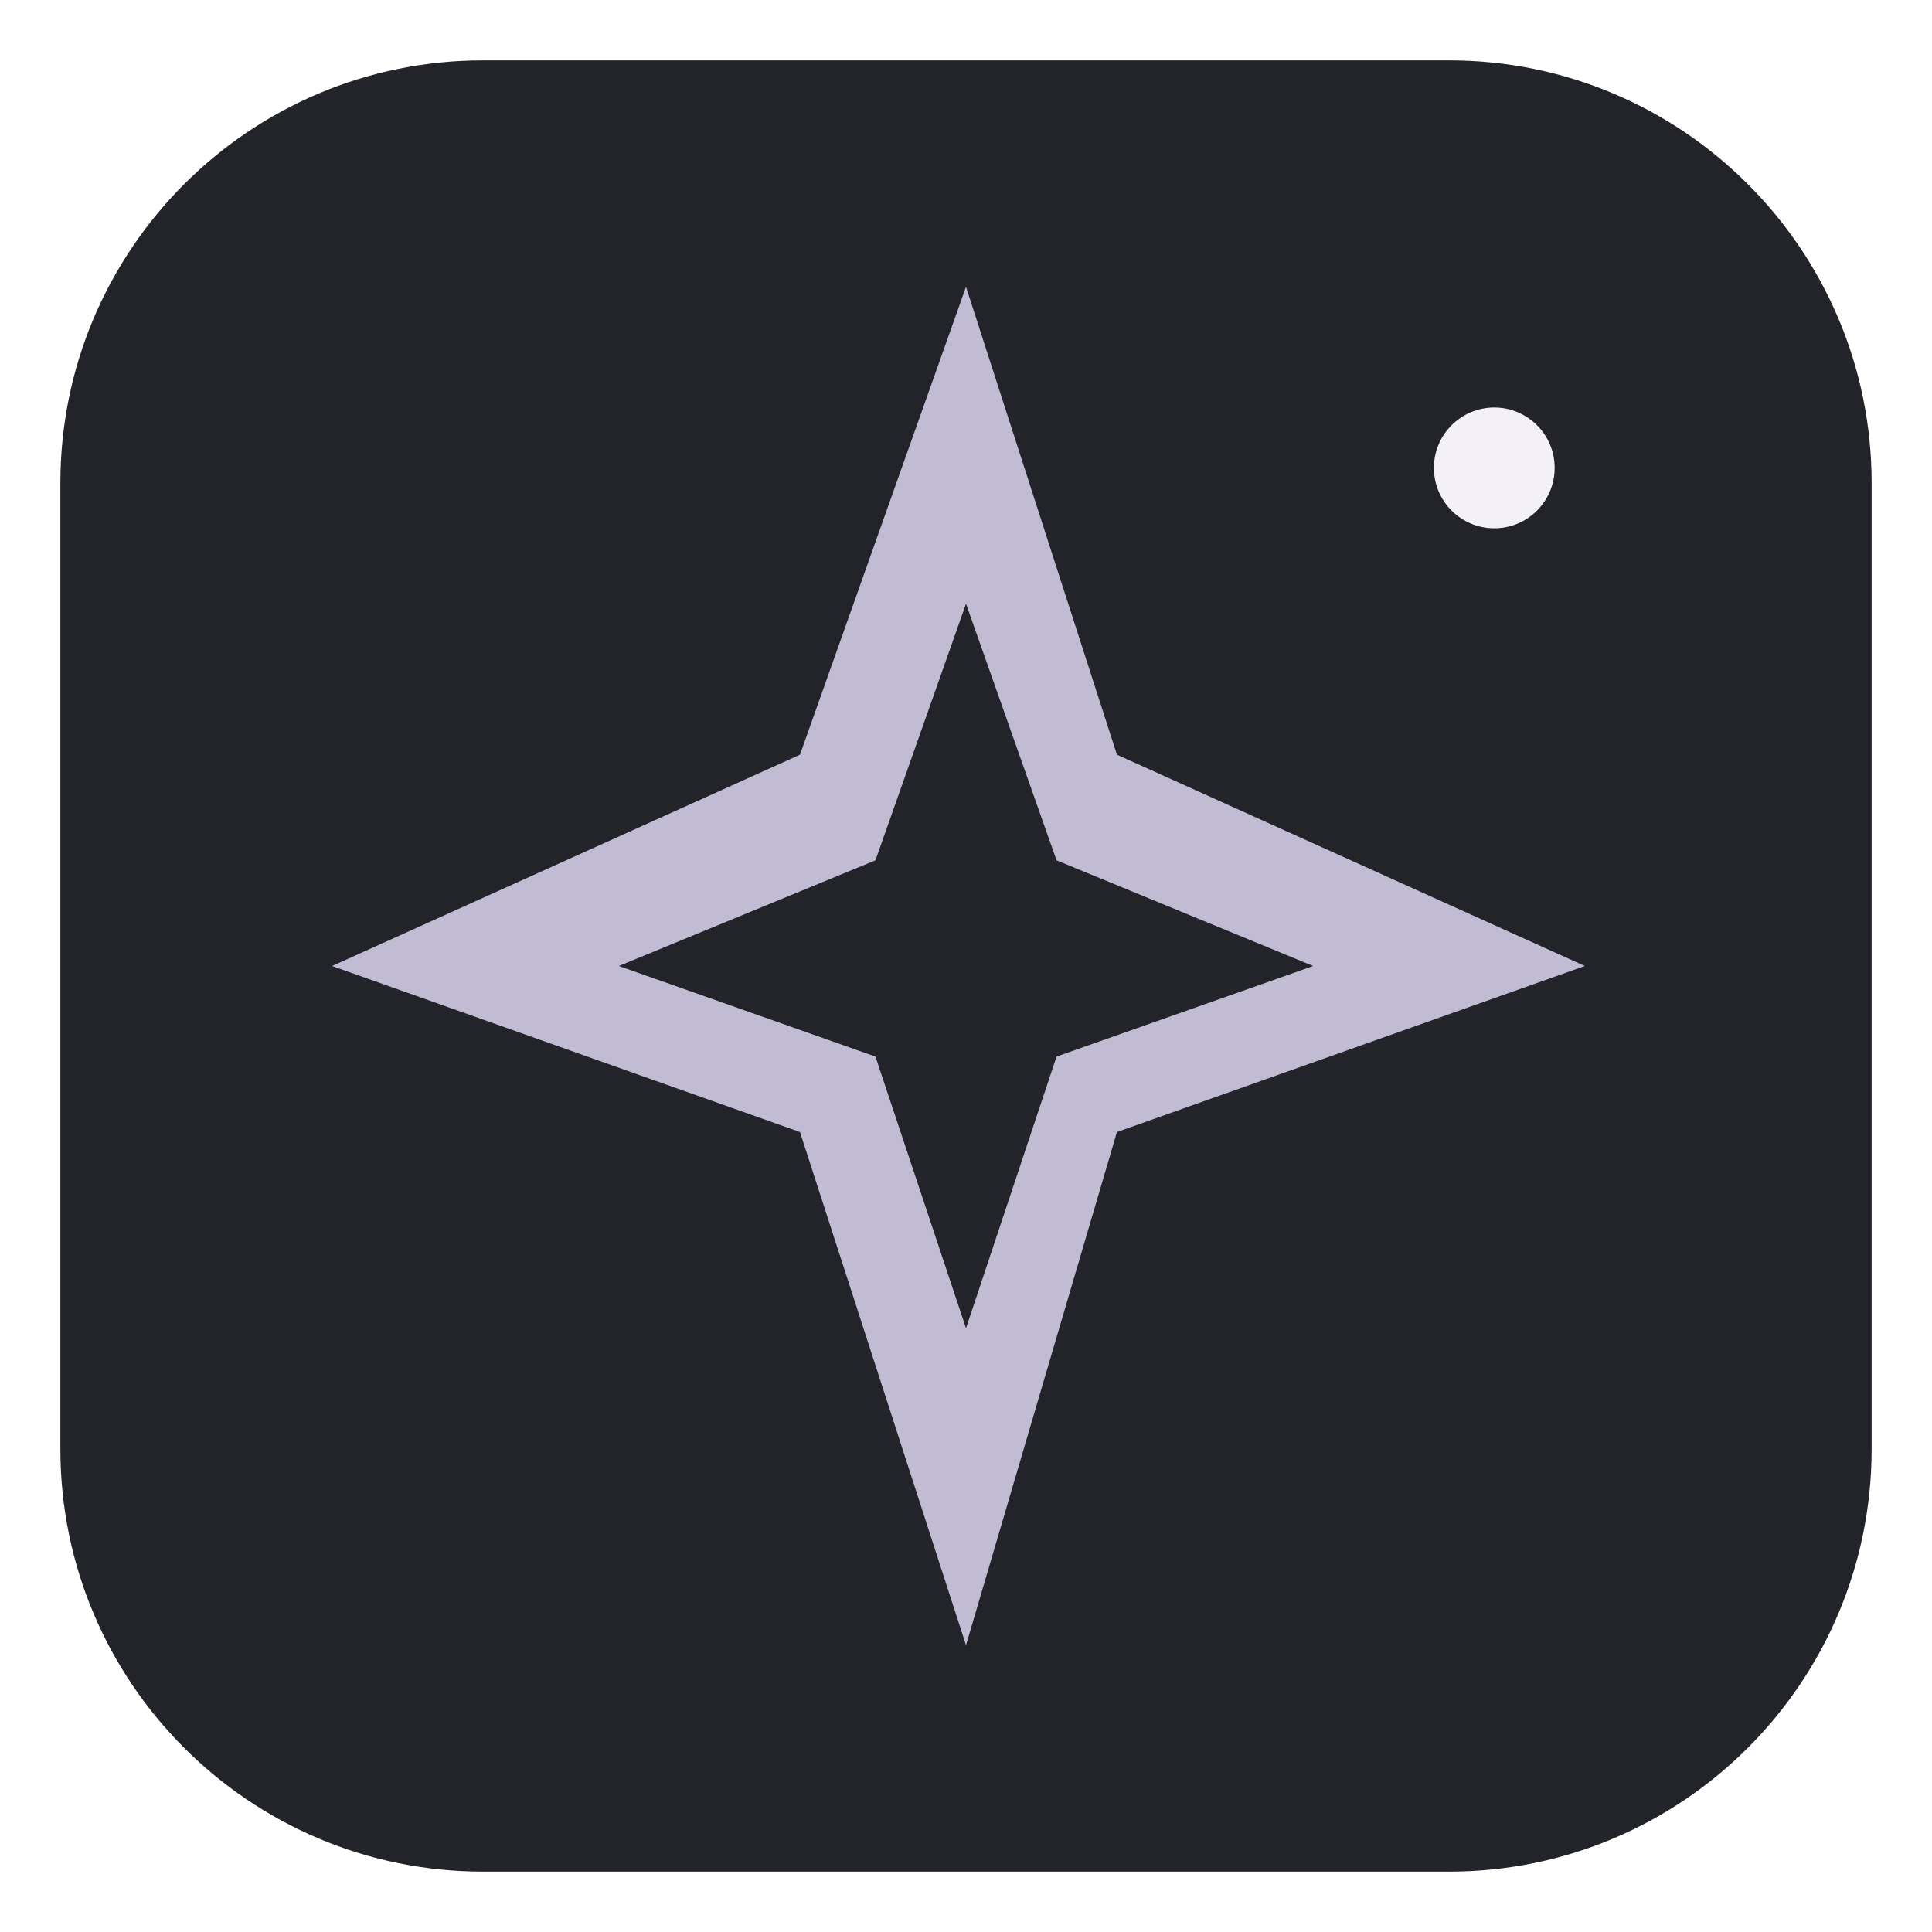
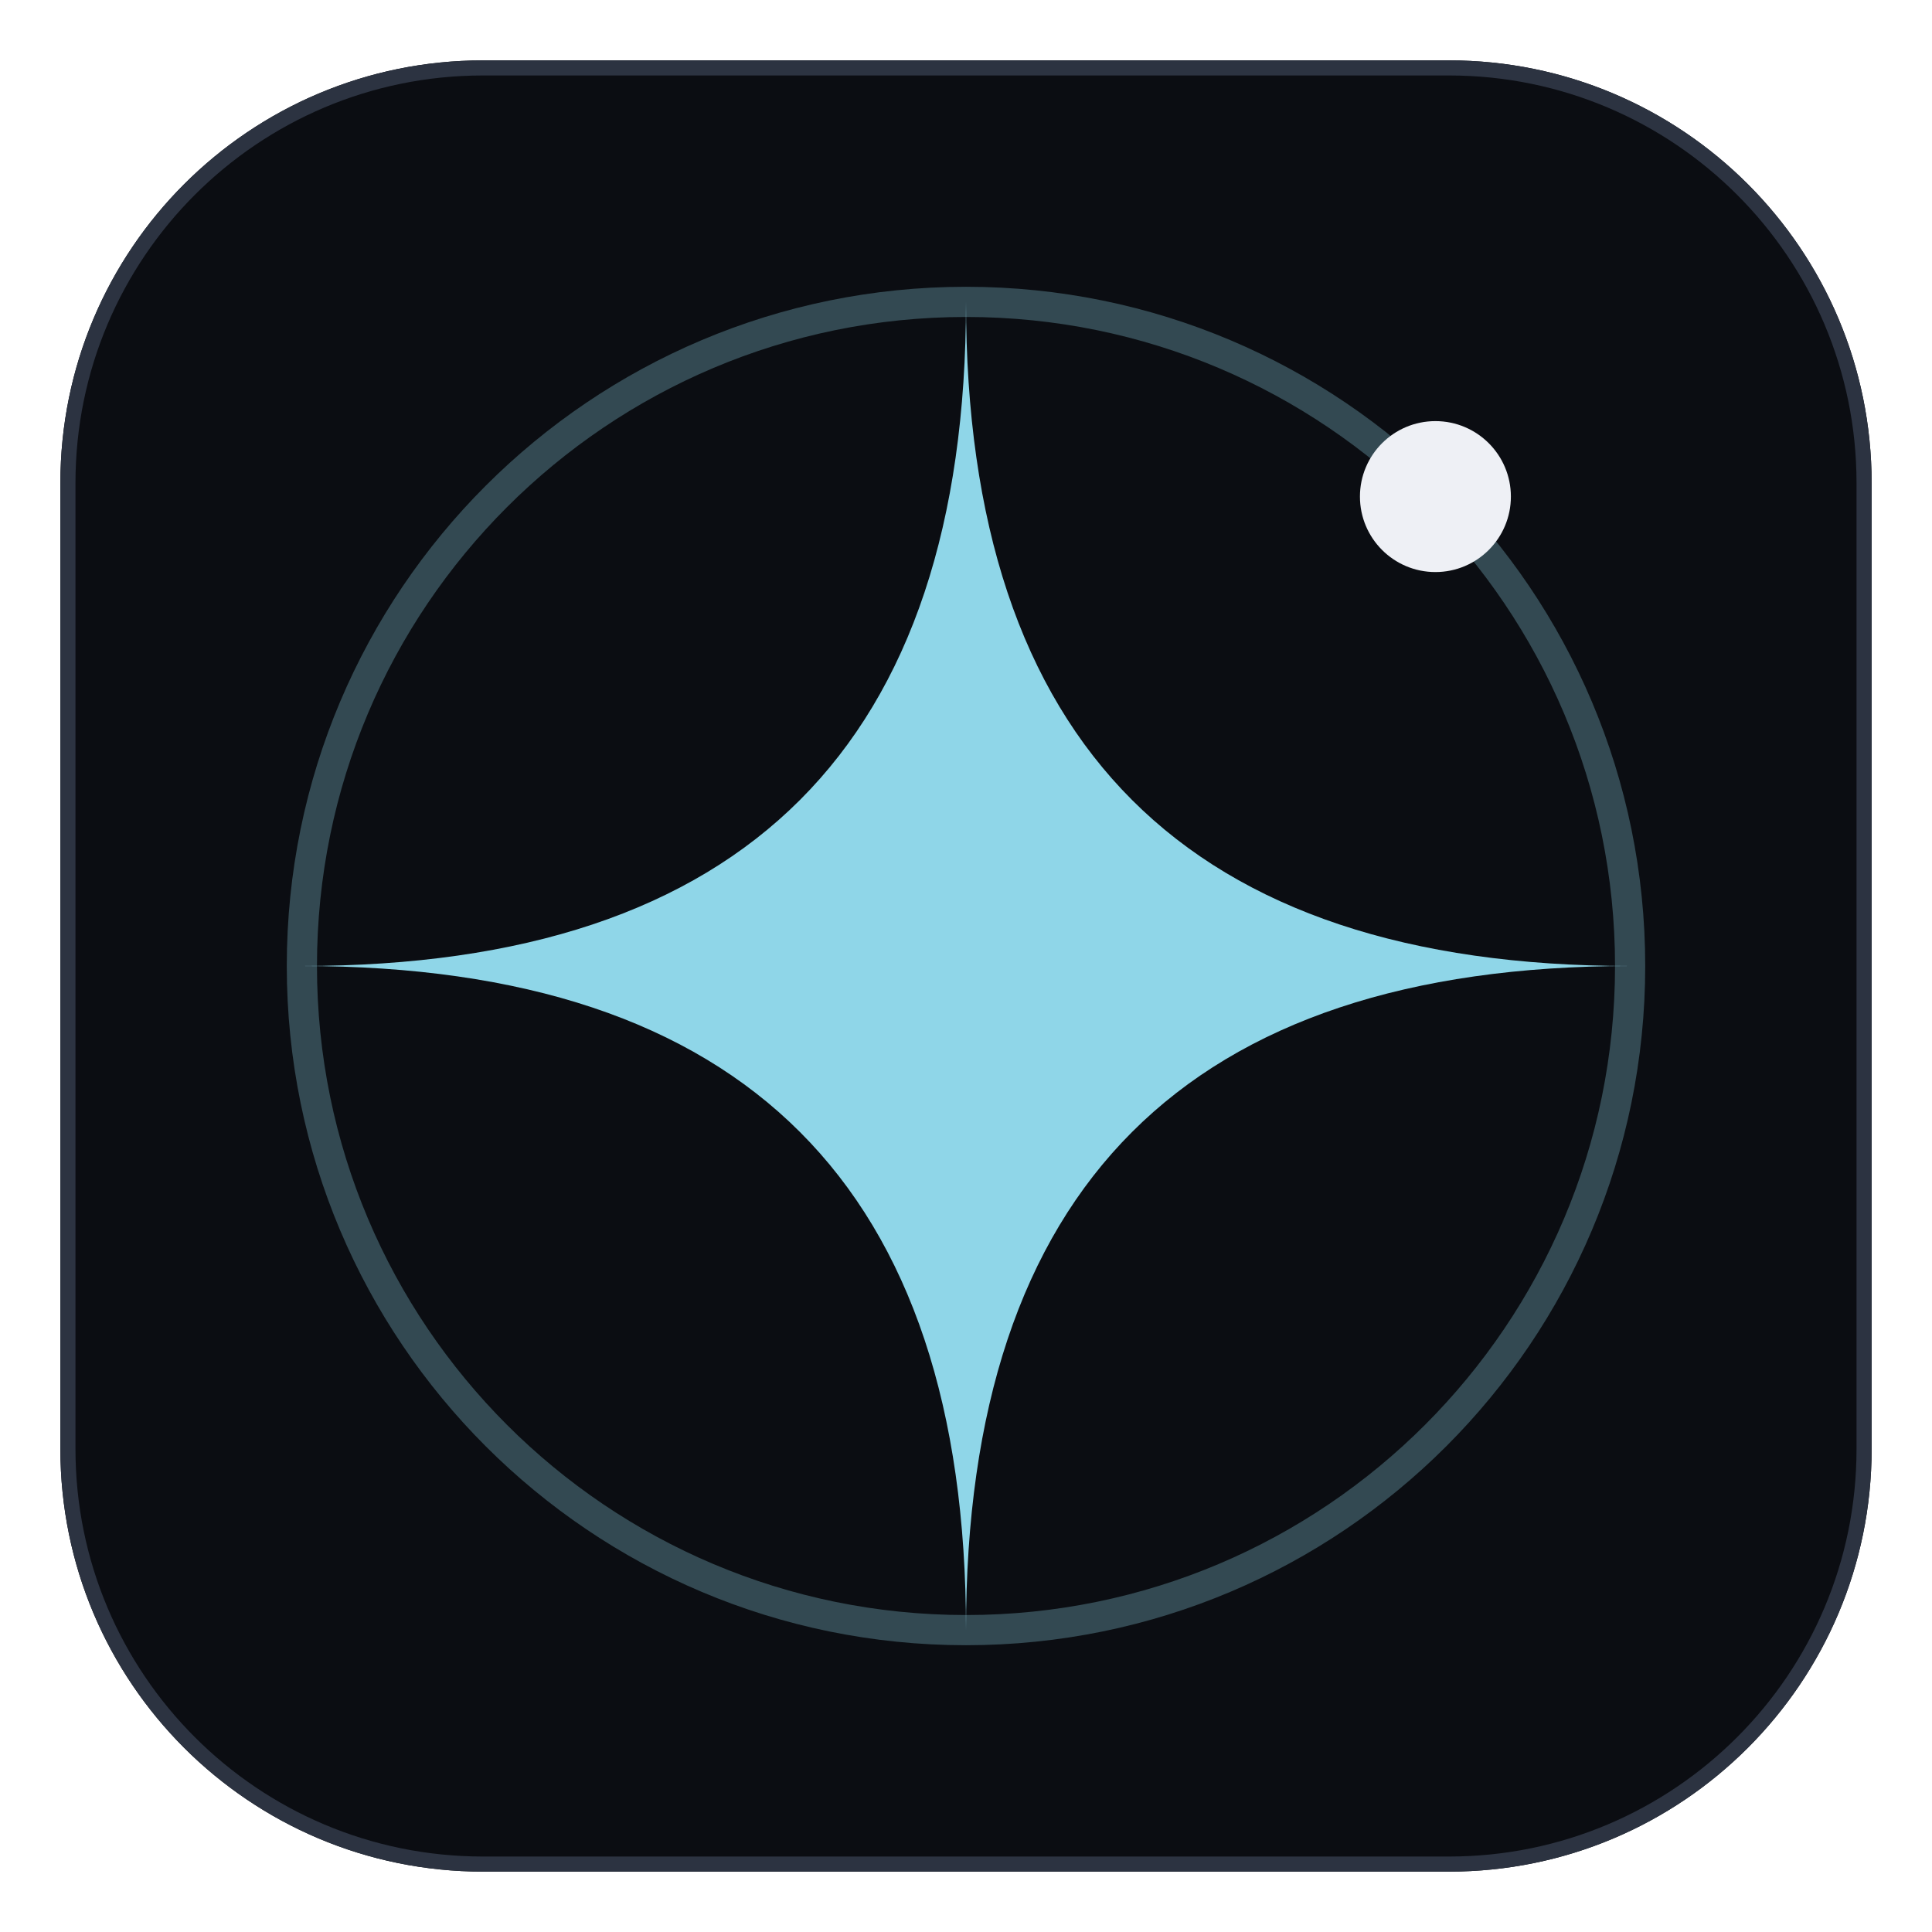
<svg xmlns="http://www.w3.org/2000/svg" viewBox="0 0 128 128">
-   <rect x="4" y="4" width="120" height="120" rx="28" fill="#22242a" />
-   <path d="M64 19l10 31 31 14-31 11-10 34-11-34-31-11 31-14z" fill="#c1bbd4" />
-   <path d="M64 40l6 17 17 7-17 6-6 18-6-18-17-6 17-7z" fill="#22242a" />
-   <circle cx="99" cy="31" r="4" fill="#f3f0fa" />
+   <rect x="4" y="4" width="120" height="120" rx="28" fill="#0b0d12" />
+   <rect x="4.5" y="4.5" width="119" height="119" rx="27.5" fill="none" stroke="#2c3341" />
+   <circle cx="64" cy="64" r="44" fill="none" stroke="#8fd6e8" stroke-opacity="0.3" stroke-width="2" />
+   <path d="M64 20Q64 64 108 64Q64 64 64 108Q64 64 20 64Q64 64 64 20Z" fill="#8fd6e8" />
+   <circle cx="95.1" cy="32.9" r="5" fill="#eef0f5" />
</svg>
